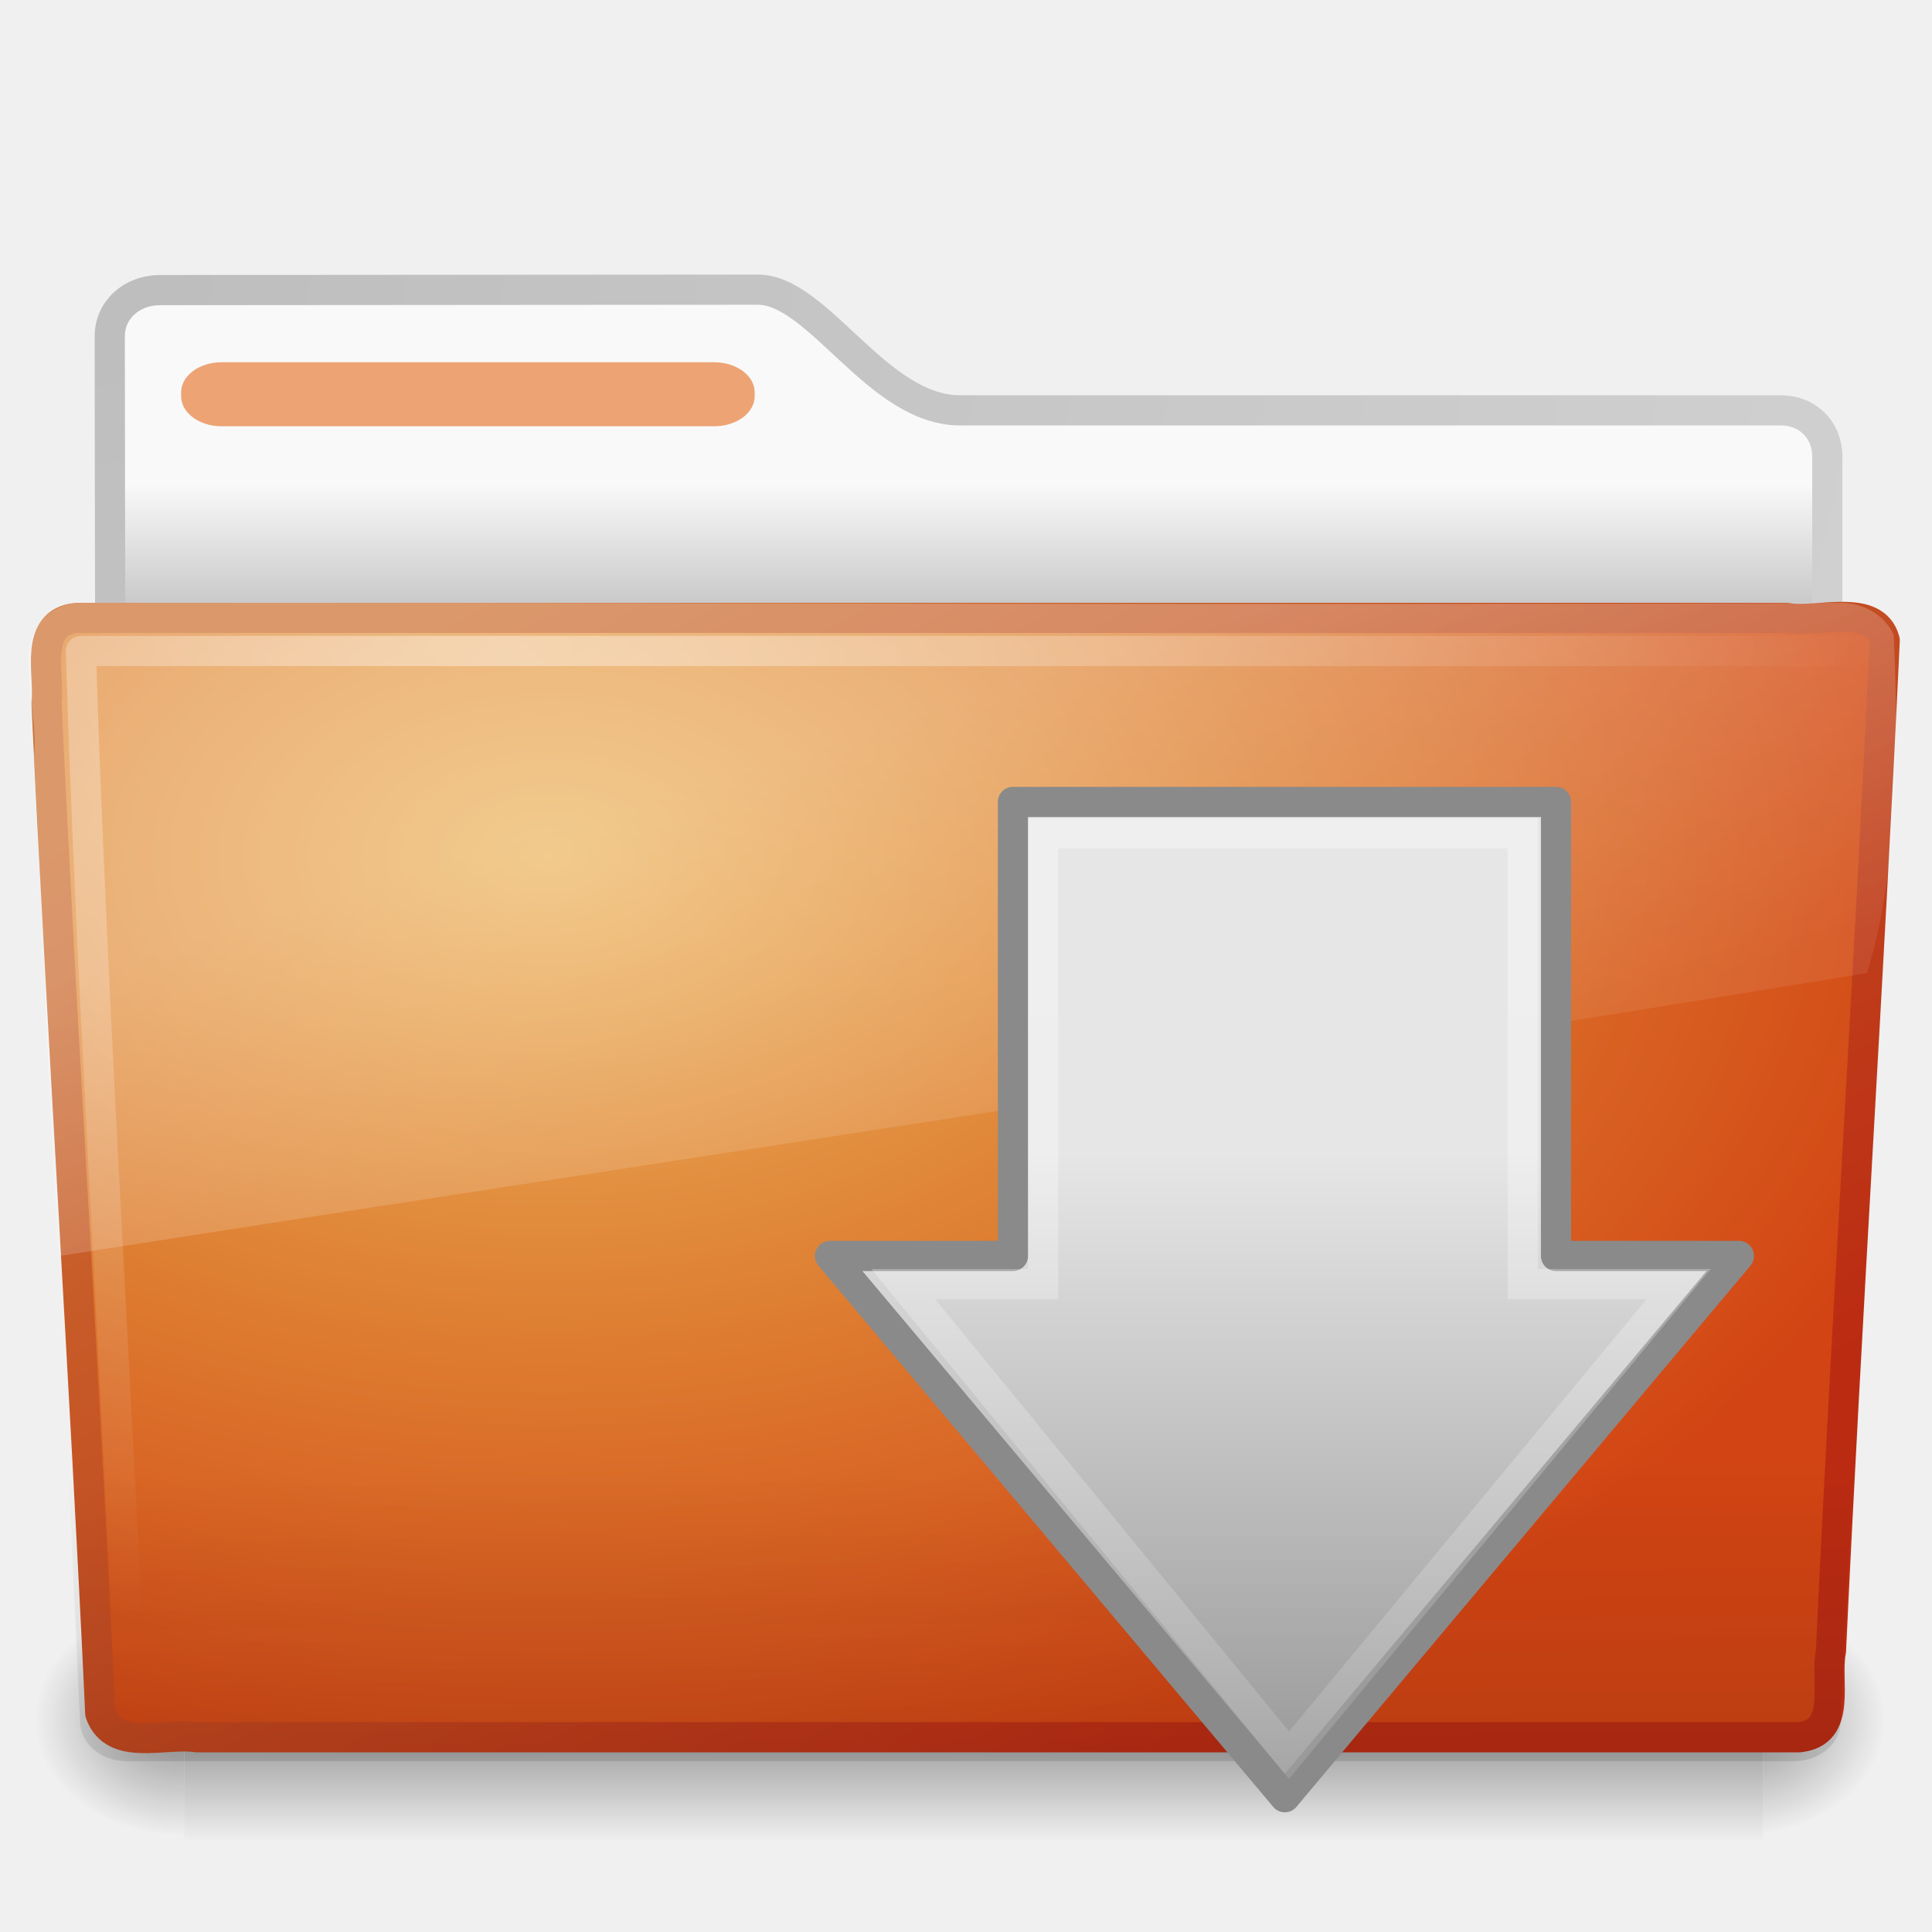
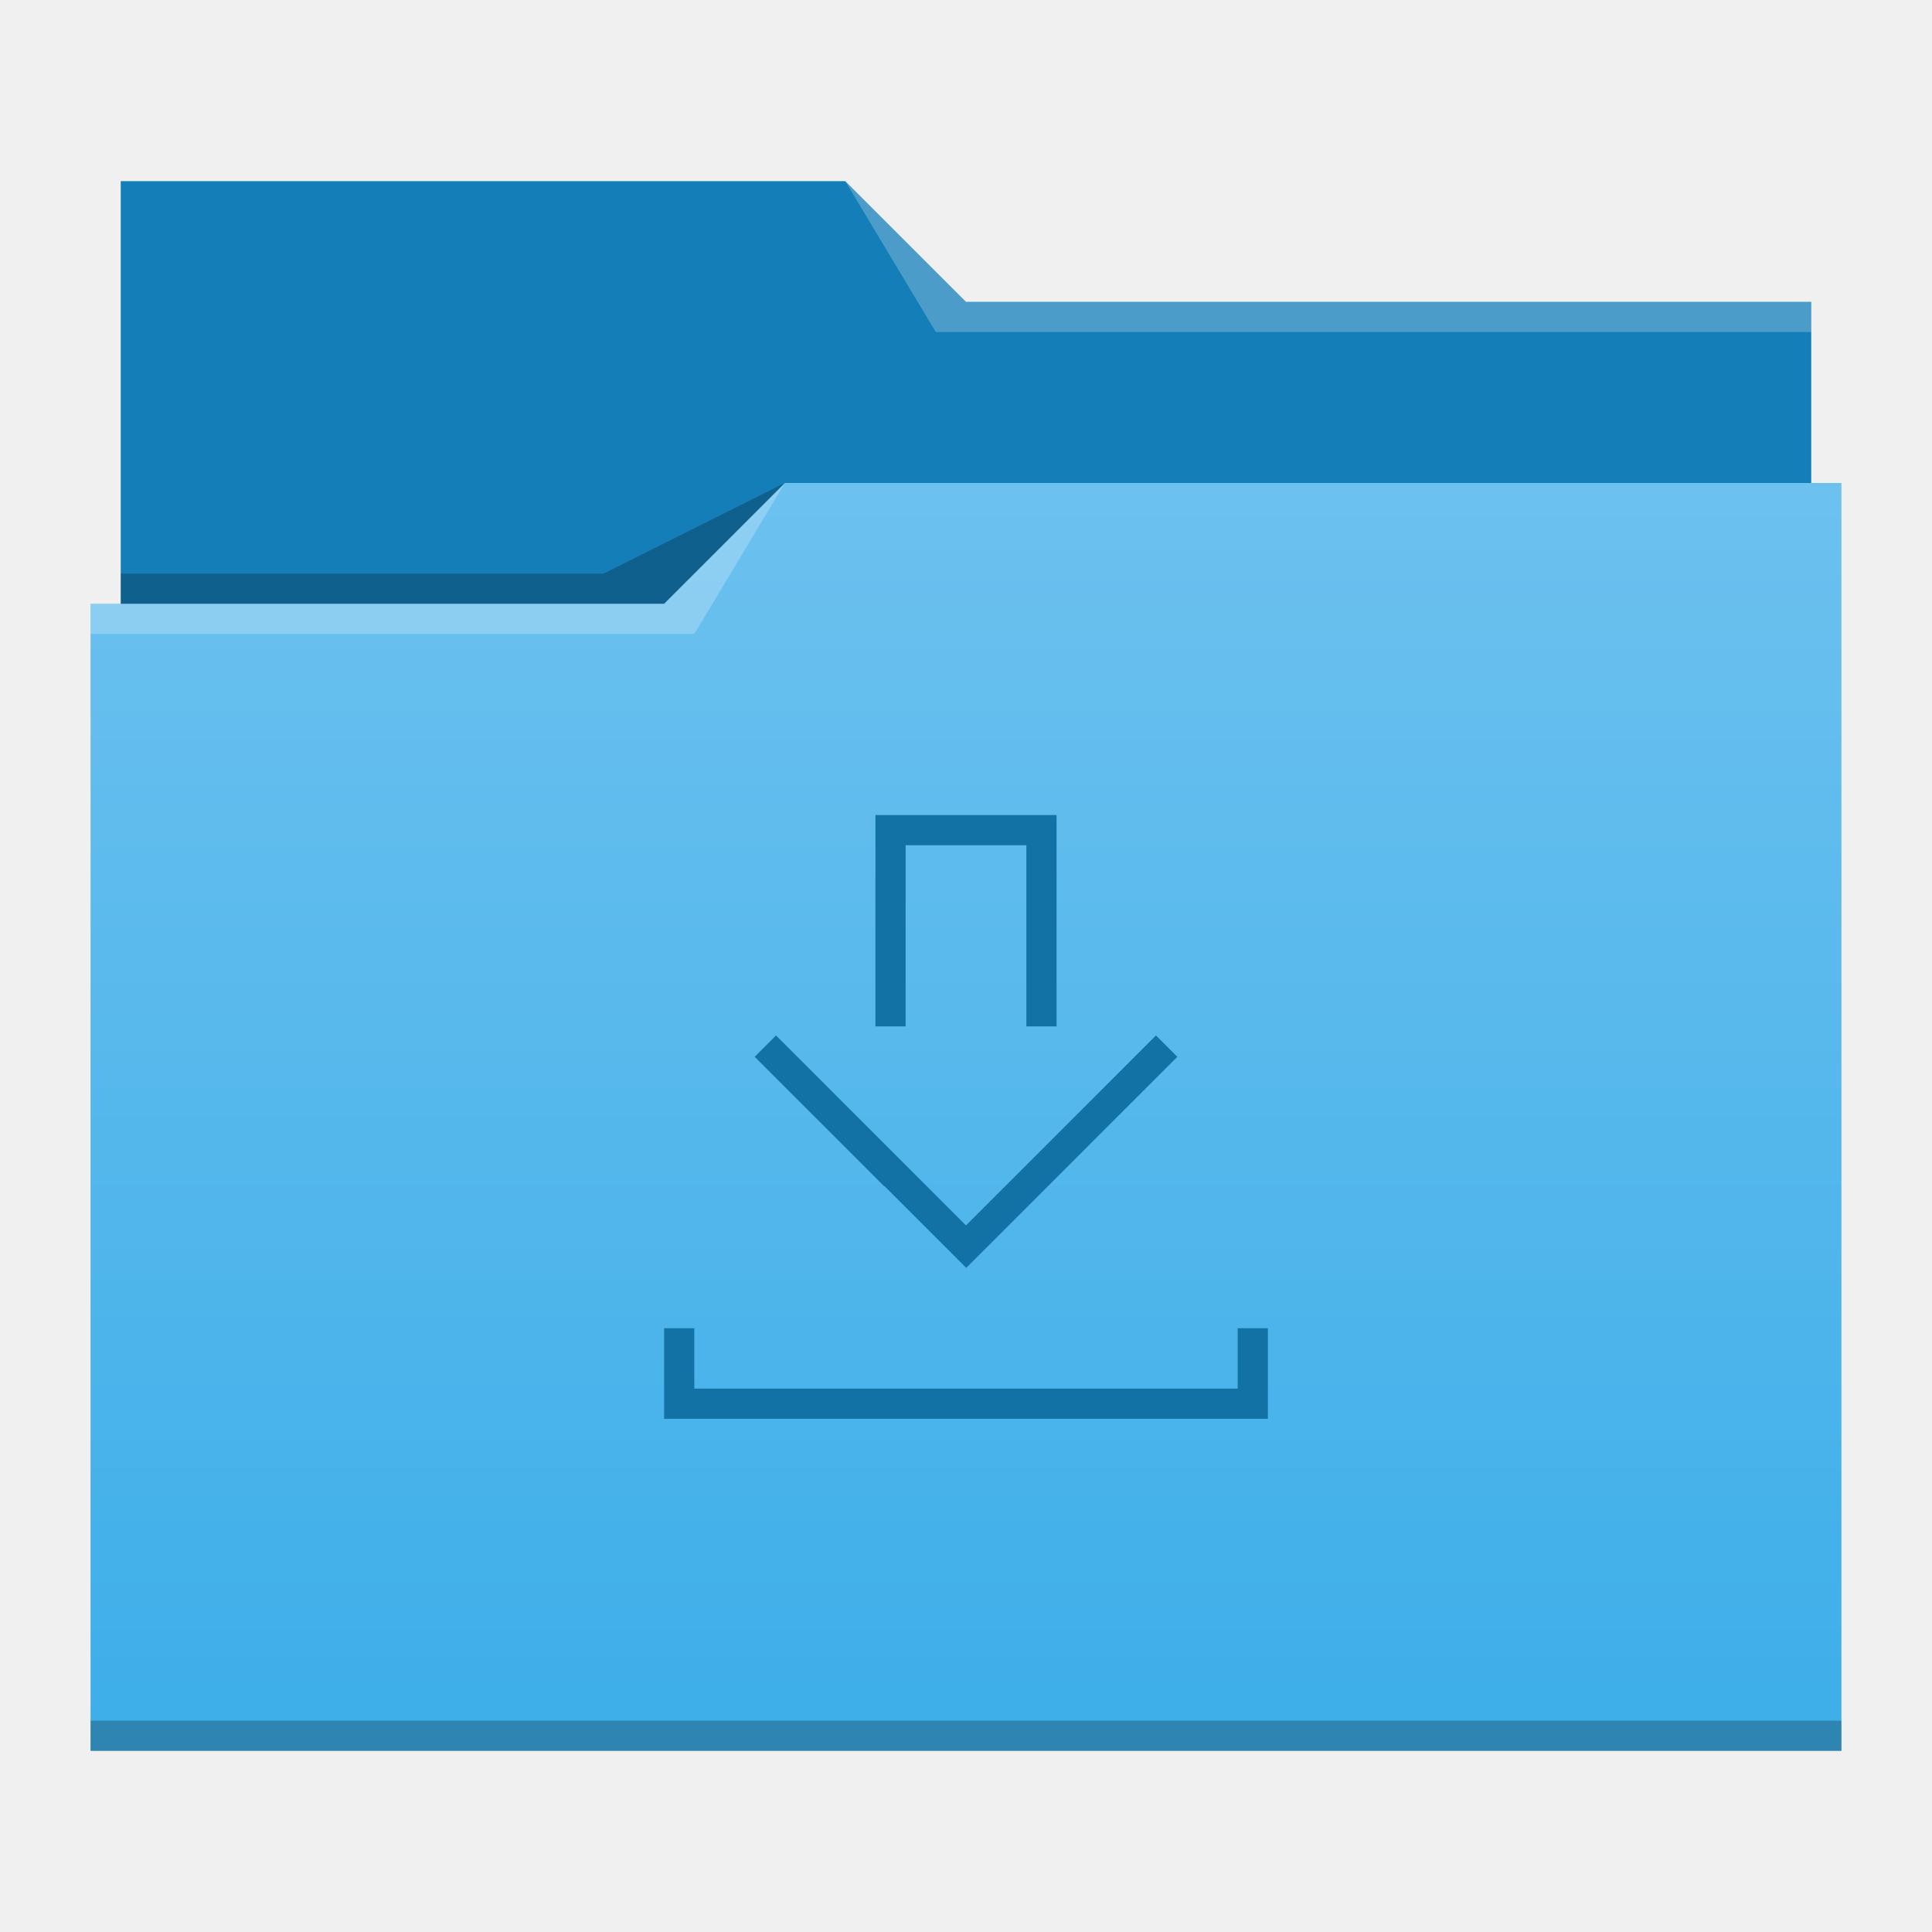
- <svg xmlns="http://www.w3.org/2000/svg" id="svg2906" height="64" width="64" version="1.0">
-   <defs id="defs2908">
-     <linearGradient id="linearGradient2903" y2="20.71" gradientUnits="userSpaceOnUse" x2=".816" gradientTransform="matrix(0 -.81742 -.77651 0 61.751 61.332)" y1="20.71" x1="28.315">
-       <stop id="stop2530" style="stop-color:#e6e6e6" offset="0" />
-       <stop id="stop2532" style="stop-color:#929292" offset="1" />
+ <svg xmlns="http://www.w3.org/2000/svg" xmlns:xlink="http://www.w3.org/1999/xlink" width="64" height="64" id="svg5453" version="1.1">
+   <defs id="defs5455">
+     <linearGradient id="linearGradient4172-1">
+       <stop id="stop4174-0" offset="0" style="stop-color:#3daee9;stop-opacity:1" />
+       <stop id="stop4176-9" offset="1" style="stop-color:#6cc1ef;stop-opacity:1" />
    </linearGradient>
-     <linearGradient id="linearGradient2483" y2="25.411" gradientUnits="userSpaceOnUse" x2="57.726" gradientTransform="matrix(0 .94804 -.89644 0 66.801 19.321)" y1="25.411" x1="13.472">
-       <stop id="stop2926" style="stop-color:#fff" offset="0" />
-       <stop id="stop2928" style="stop-color:#fff;stop-opacity:0" offset="1" />
-     </linearGradient>
-     <radialGradient id="radialGradient2880" gradientUnits="userSpaceOnUse" cy="486.65" cx="605.71" gradientTransform="matrix(-.03213 0 0 .037059 23.363 25.412)" r="117.14">
-       <stop id="stop2681" offset="0" />
-       <stop id="stop2683" style="stop-opacity:0" offset="1" />
-     </radialGradient>
-     <radialGradient id="radialGradient2878" gradientUnits="userSpaceOnUse" cy="486.65" cx="605.71" gradientTransform="matrix(.03213 0 0 .037059 24.637 25.412)" r="117.14">
-       <stop id="stop2675" offset="0" />
-       <stop id="stop2677" style="stop-opacity:0" offset="1" />
-     </radialGradient>
-     <linearGradient id="linearGradient2876" y2="609.51" gradientUnits="userSpaceOnUse" x2="302.86" gradientTransform="matrix(.08284 0 0 .037059 -5.9408 25.412)" y1="366.65" x1="302.86">
-       <stop id="stop2667" style="stop-opacity:0" offset="0" />
-       <stop id="stop2669" offset=".5" />
-       <stop id="stop2671" style="stop-opacity:0" offset="1" />
-     </linearGradient>
-     <linearGradient id="linearGradient2877" y2="33.955" gradientUnits="userSpaceOnUse" x2="15.215" gradientTransform="matrix(1.3408 0 0 1.33 -.37331 -1.31)" y1="22.292" x1="11.566">
-       <stop id="stop2687" style="stop-color:#fff;stop-opacity:.275" offset="0" />
-       <stop id="stop2689" style="stop-color:#fff;stop-opacity:.078" offset="1" />
-     </linearGradient>
-     <radialGradient id="radialGradient2881" gradientUnits="userSpaceOnUse" cy="8.302" cx="7.265" gradientTransform="matrix(0 1.6066 -2.1817 0 34.686 9.2848)" r="20.98">
-       <stop id="stop2693" style="stop-color:#fff;stop-opacity:0.4" offset="0" />
-       <stop id="stop2695" style="stop-color:#fff;stop-opacity:0" offset="1" />
-     </radialGradient>
-     <linearGradient id="linearGradient2885" y2="36.658" gradientUnits="userSpaceOnUse" x2="22.809" gradientTransform="matrix(1.5348 0 0 1.327 -5.0206 -.048542)" y1="49.629" x1="22.935">
-       <stop id="stop2661" style="stop-color:#0a0a0a;stop-opacity:.498" offset="0" />
-       <stop id="stop2663" style="stop-color:#0a0a0a;stop-opacity:0" offset="1" />
-     </linearGradient>
-     <radialGradient id="radialGradient2888" gradientUnits="userSpaceOnUse" cy="14.113" cx="63.969" gradientTransform="matrix(2.0979 -1.262e-7 8.2824e-8 1.3475 -115.97 9.3537)" r="23.097">
-       <stop id="stop3618-2" style="stop-color:#edb763" offset="0" />
-       <stop id="stop2559" style="stop-color:#de7f32" offset=".5" />
-       <stop id="stop3620-1" style="stop-color:#d24413" offset="1" />
-     </radialGradient>
-     <linearGradient id="linearGradient2891" y2="15.944" gradientUnits="userSpaceOnUse" x2="65.34" gradientTransform="matrix(1.3408 0 0 1.3265 -72.463 -1.6032)" y1="45.114" x1="82.453">
-       <stop id="stop3624-5" style="stop-color:#bb2b12" offset="0" />
-       <stop id="stop3626-7" style="stop-color:#cd7233" offset="1" />
-     </linearGradient>
-     <linearGradient id="linearGradient2898" y2="16.19" gradientUnits="userSpaceOnUse" x2="62.989" gradientTransform="matrix(1.3408 0 0 1.33 -68.673 -1.51)" y1="13.183" x1="62.989">
-       <stop id="stop6406" style="stop-color:#f9f9f9" offset="0" />
-       <stop id="stop6408" style="stop-color:#c9c9c9" offset="1" />
-     </linearGradient>
-     <radialGradient id="radialGradient2900" gradientUnits="userSpaceOnUse" cy="5.017" cx="3" gradientTransform="matrix(-1.7093e-8 2.28 -2.8952 -1.9417e-8 16.801 2.2898)" r="21">
-       <stop id="stop3486" style="stop-color:#bdbdbd" offset="0" />
-       <stop id="stop3488" style="stop-color:#d0d0d0" offset="1" />
-     </radialGradient>
+     <linearGradient gradientTransform="matrix(1,0,0,0.9996746,0,0.17645)" gradientUnits="userSpaceOnUse" y2="499.784" x2="414.571" y1="541.798" x1="414.571" id="linearGradient4178-0" xlink:href="#linearGradient4172-1" />
  </defs>
-   <path id="path2856" style="stroke-linejoin:round;stroke:url(#radialGradient2900);stroke-linecap:round;fill:url(#linearGradient2898)" d="m5.281 9.61c-0.925 0.01-1.645 0.655-1.645 1.53 0 7.334 0.043 12.953 0 19.618 1.925 0 56.896-4.936 56.896-7.054v-8.58c0-0.875-0.643-1.54-1.569-1.53h-27.158c-2.745 0-4.691-3.999-6.704-3.999l-19.82 0.015z" />
-   <g id="g2858" style="opacity:.4" transform="matrix(1.2849 0 0 .88667 .96746 18.44)">
-     <rect id="rect2860" style="fill:url(#linearGradient2876)" height="9" width="40.7" y="39" x="4" />
-     <path id="path2862" style="fill:url(#radialGradient2878)" d="m44.7 39v9c1.655 0.017 4-2.017 4-4.501s-1.846-4.499-4-4.499z" />
-     <path id="path2864" style="fill:url(#radialGradient2880)" d="m4 39v9c-1.655 0.017-4-2.017-4-4.501s1.846-4.499 4-4.499z" />
+   <g id="layer1" transform="translate(-384.5714,-483.798)">
+     <g id="layer1-82" transform="translate(0,5.0000001e-6)">
+       <path id="rect4180-2" d="m 388.571,489.798 0,5 0,22 c 0,0.554 0.446,1 1,1 l 54,0 c 0.554,0 1,-0.446 1,-1 l 0,-21.99 c 0,-0.003 -0.002,-0.006 -0.002,-0.01 l 0.002,0 0,-1 -28,0 -4,-4 -24,0 z" style="fill:#147eb8;fill-opacity:1;stroke:none" />
+       <path id="rect4113-1" d="m 410.571,499.798 -4,4 -19,0 0,1 0.002,0 c -5e-5,0.004 -0.002,0.008 -0.002,0.012 l 0,35.988 0,1 1,0 56,0 1,0 0,-1 0,-35.988 0,-0.012 0,-5 z" style="fill:url(#linearGradient4178-0);fill-opacity:1;stroke:none" />
+       <path id="path4224-3" d="m 387.571,503.798 0,1 20,0 3,-5 -4,4 z" style="fill:#ffffff;fill-opacity:0.235;fill-rule:evenodd;stroke:none;stroke-width:1px;stroke-linecap:butt;stroke-linejoin:miter;stroke-opacity:1" />
+       <path id="path4228-2" d="m 388.571,502.798 0,1 18,0 4,-4 -6,3 z" style="fill:#000000;fill-opacity:0.235;fill-rule:evenodd;stroke:none;stroke-width:1px;stroke-linecap:butt;stroke-linejoin:miter;stroke-opacity:1" />
+       <path id="path4151-2-4" d="m 387.571,540.798 0,1 1,0 56,0 1,0 0,-1 -1,0 -56,0 -1,0 z" style="fill:#000000;fill-opacity:0.235;stroke:none" />
+       <path id="path4196-9" transform="translate(384.5714,483.798)" d="m 28,6 3,5 2,0 27,0 0,-1 -27,0 -1,0 z" style="fill:#ffffff;fill-opacity:0.235;fill-rule:evenodd;stroke:none;stroke-width:1px;stroke-linecap:butt;stroke-linejoin:miter;stroke-opacity:1" />
+     </g>
+     <path style="fill:#1272a5;fill-opacity:1;stroke:none" d="M 29 27 L 29 28 L 29 34 L 30 34 L 30 28 L 34 28 L 34 34 L 35 34 L 35 27 L 29 27 z M 25.707 34.301 L 25 35.008 L 29.293 39.301 L 29.301 39.293 L 32.008 42 L 34.707 39.301 L 39 35.008 L 38.293 34.301 L 34 38.594 L 32 40.594 L 30 38.594 L 25.707 34.301 z M 22 44 L 22 46 L 22 47 L 23 47 L 42 47 L 42 46 L 42 44 L 41 44 L 41 46 L 23 46 L 23 44 L 22 44 z " transform="translate(384.5714,483.798)" id="rect4282" />
  </g>
-   <path id="path2866" style="stroke-linejoin:round;stroke:url(#linearGradient2891);stroke-linecap:round;stroke-width:.999;fill:url(#radialGradient2888)" d="m2.526 20.468c-1.438 0.164-0.87 1.86-0.985 2.814 0.526 11.235 1.258 22.244 1.781 33.479 0.458 1.281 2.138 0.625 3.202 0.788h53.07c1.46-0.142 0.853-1.868 1.059-2.855 0.526-11.236 1.258-22.244 1.781-33.48-0.337-1.265-2.238-0.562-3.235-0.746h-56.673-0z" />
-   <path id="path2868" style="opacity:.4;fill:url(#linearGradient2885)" d="m2.386 19.857h58.855c0.851 0 1.402 0.592 1.402 1.327l-1.668 35.829c0 0.735-0.685 1.327-1.535 1.327h-55.252c-0.85 0-1.535-0.592-1.535-1.327l-1.668-35.829c0-0.736 0.551-1.327 1.401-1.327z" />
-   <path id="path2870" style="stroke-linejoin:round;stroke:url(#radialGradient2881);stroke-linecap:round;fill:none" d="m61.673 21.565h-58.994c0.321 10.435 1.034 21.751 1.55 32.627" />
-   <path id="path2872" style="fill:url(#linearGradient2877)" d="m60.967 19.97c-19.508 0.098-39.023-0.028-58.533 0-2.422 0.547-1.119 3.281-1.304 5.016 0.298 5.537 0.433 11.099 0.832 16.621 20.112-3.143 40.125-6.128 59.885-9.376 1.047-3.44 1.056-7.542 0.881-11.211-0.307-0.671-1.055-1.065-1.761-1.05z" />
-   <rect id="rect2874" style="display:block;fill:#eda374" rx="1.341" ry=".996" height="2.121" width="19" y="12" x="6" />
-   <path id="path3288" style="stroke-linejoin:round;stroke:#8a8a8a;stroke-linecap:round;fill:url(#linearGradient2903)" d="m57.604 41.605l-15.043 17.93-15.066-17.93h6.06v-15.039h17.99v15.039h6.059z" />
-   <path id="path3290" style="opacity:0.354;stroke:url(#linearGradient2483);fill:none" d="m55.609 42.535l-12.909 15.608-12.782-15.608h4.638v-14.93h15.888v14.93h5.165z" />
</svg>
